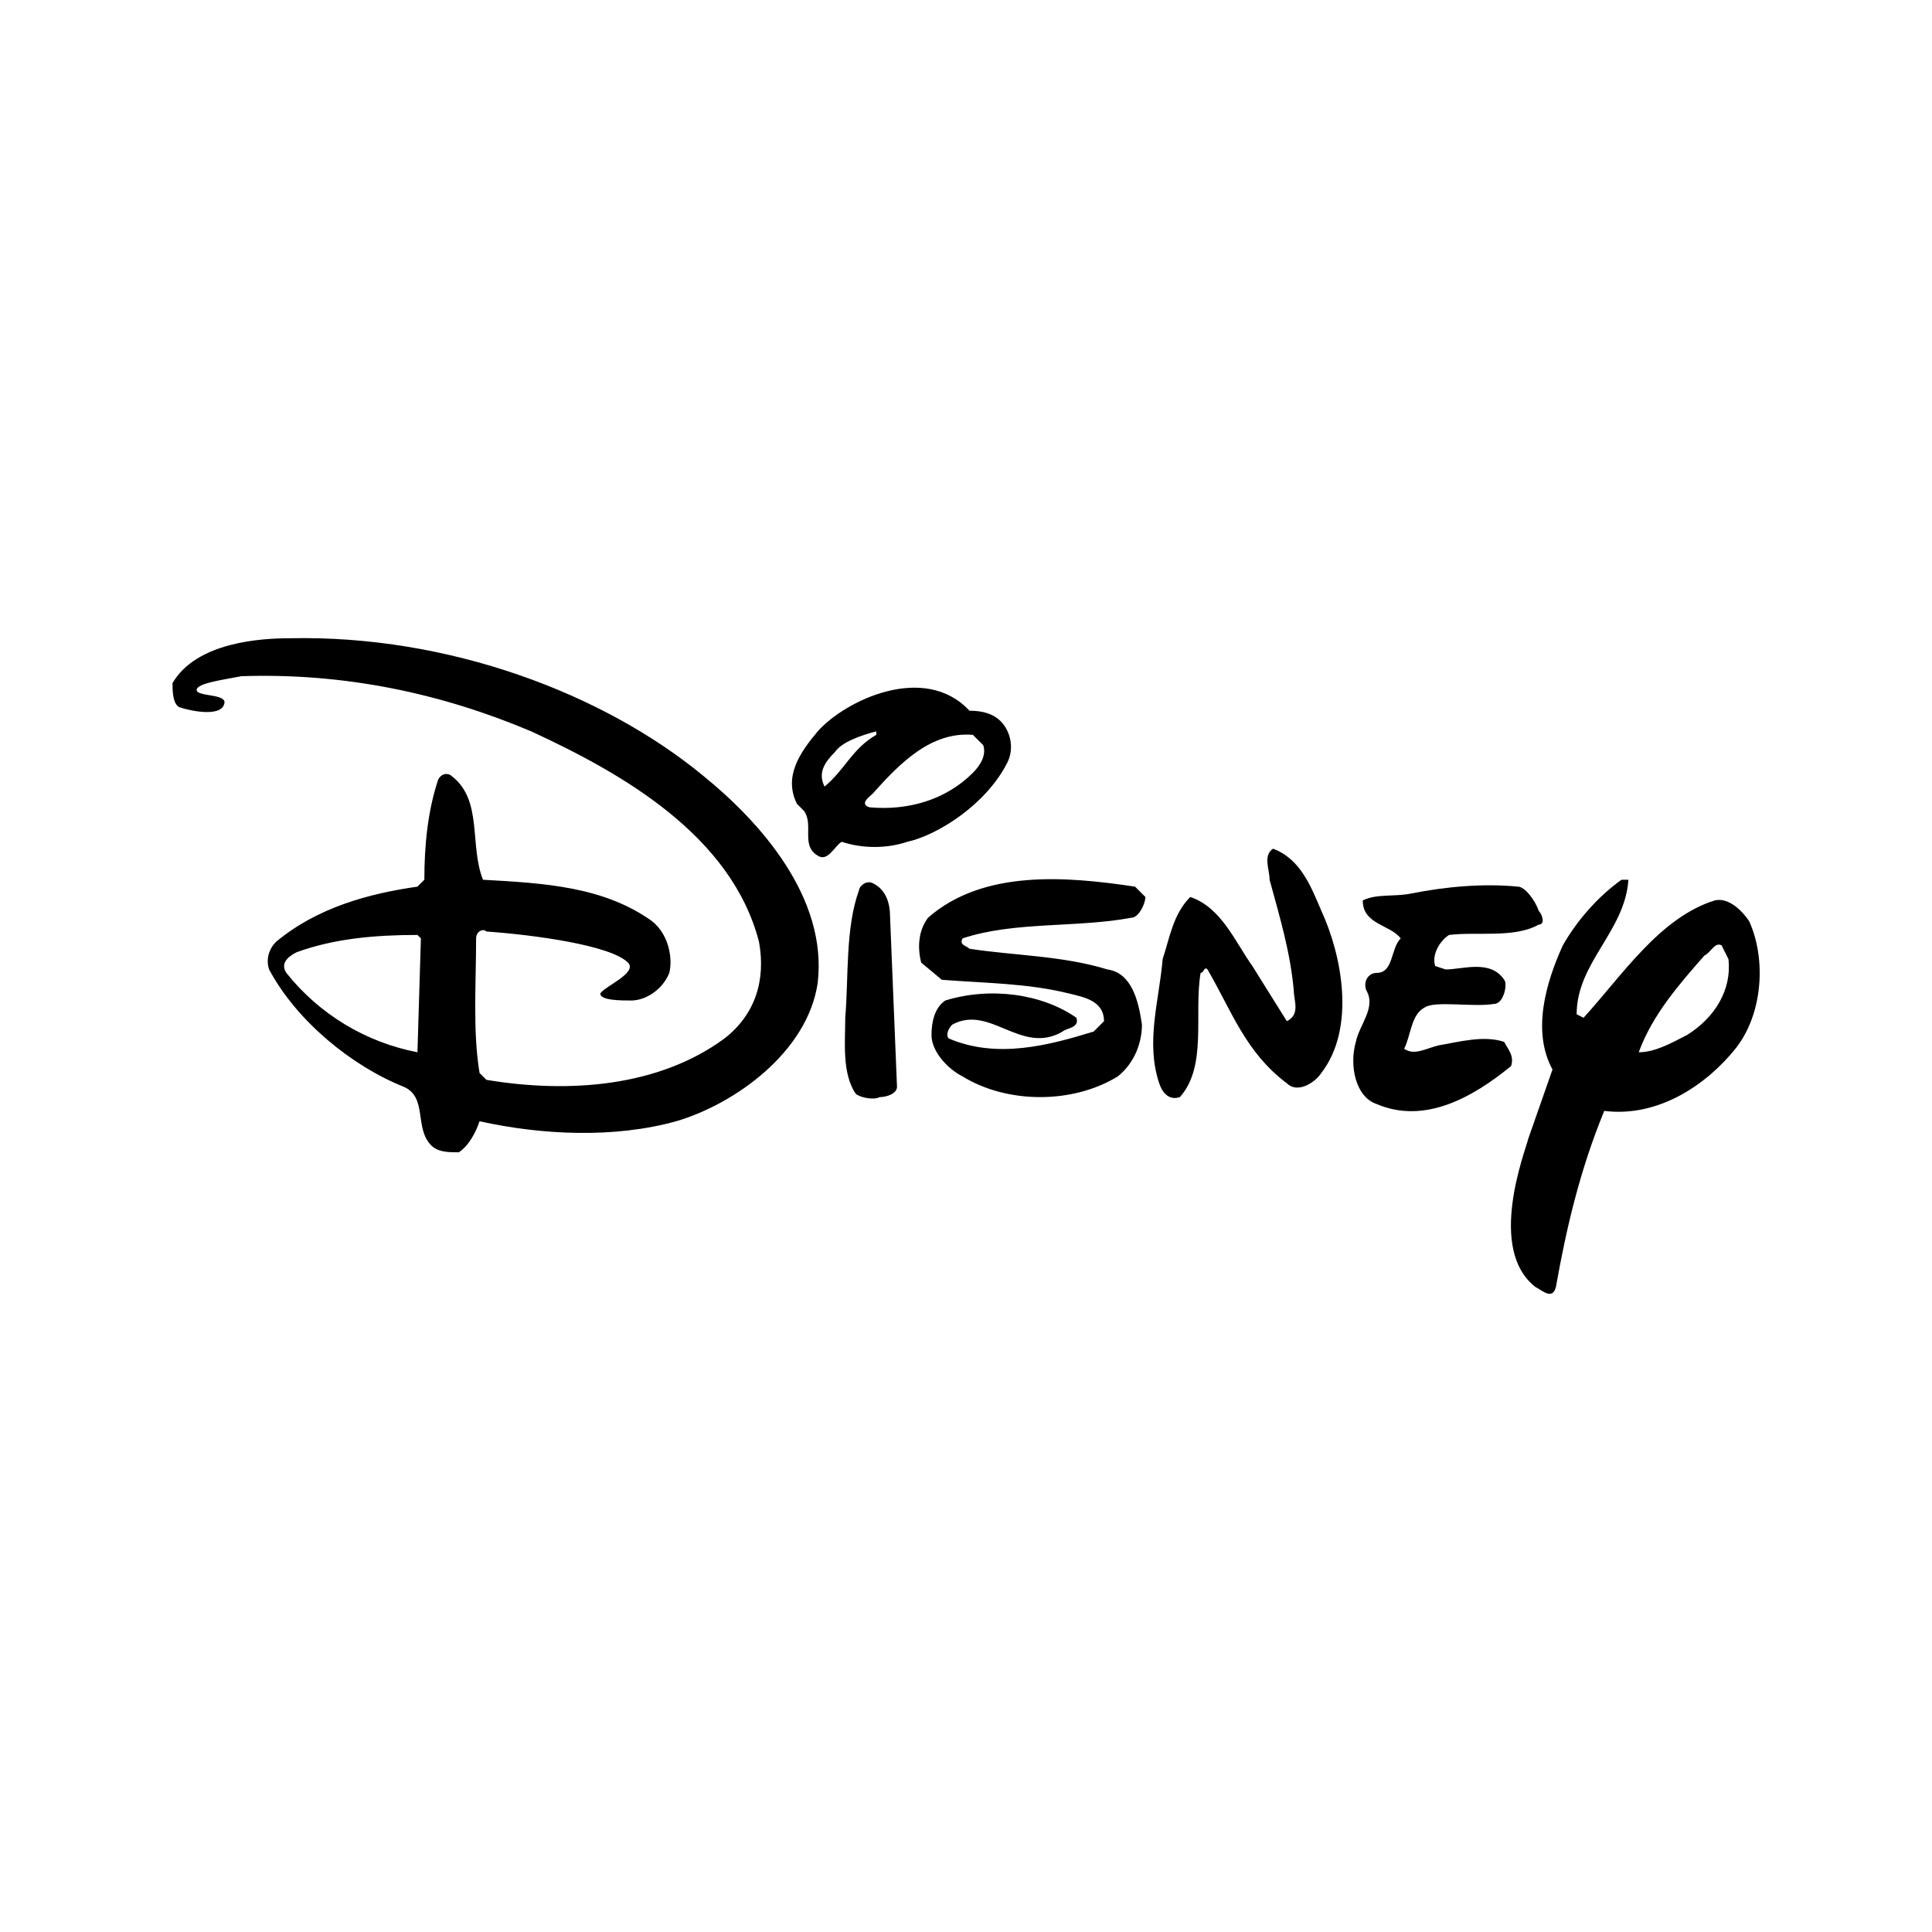
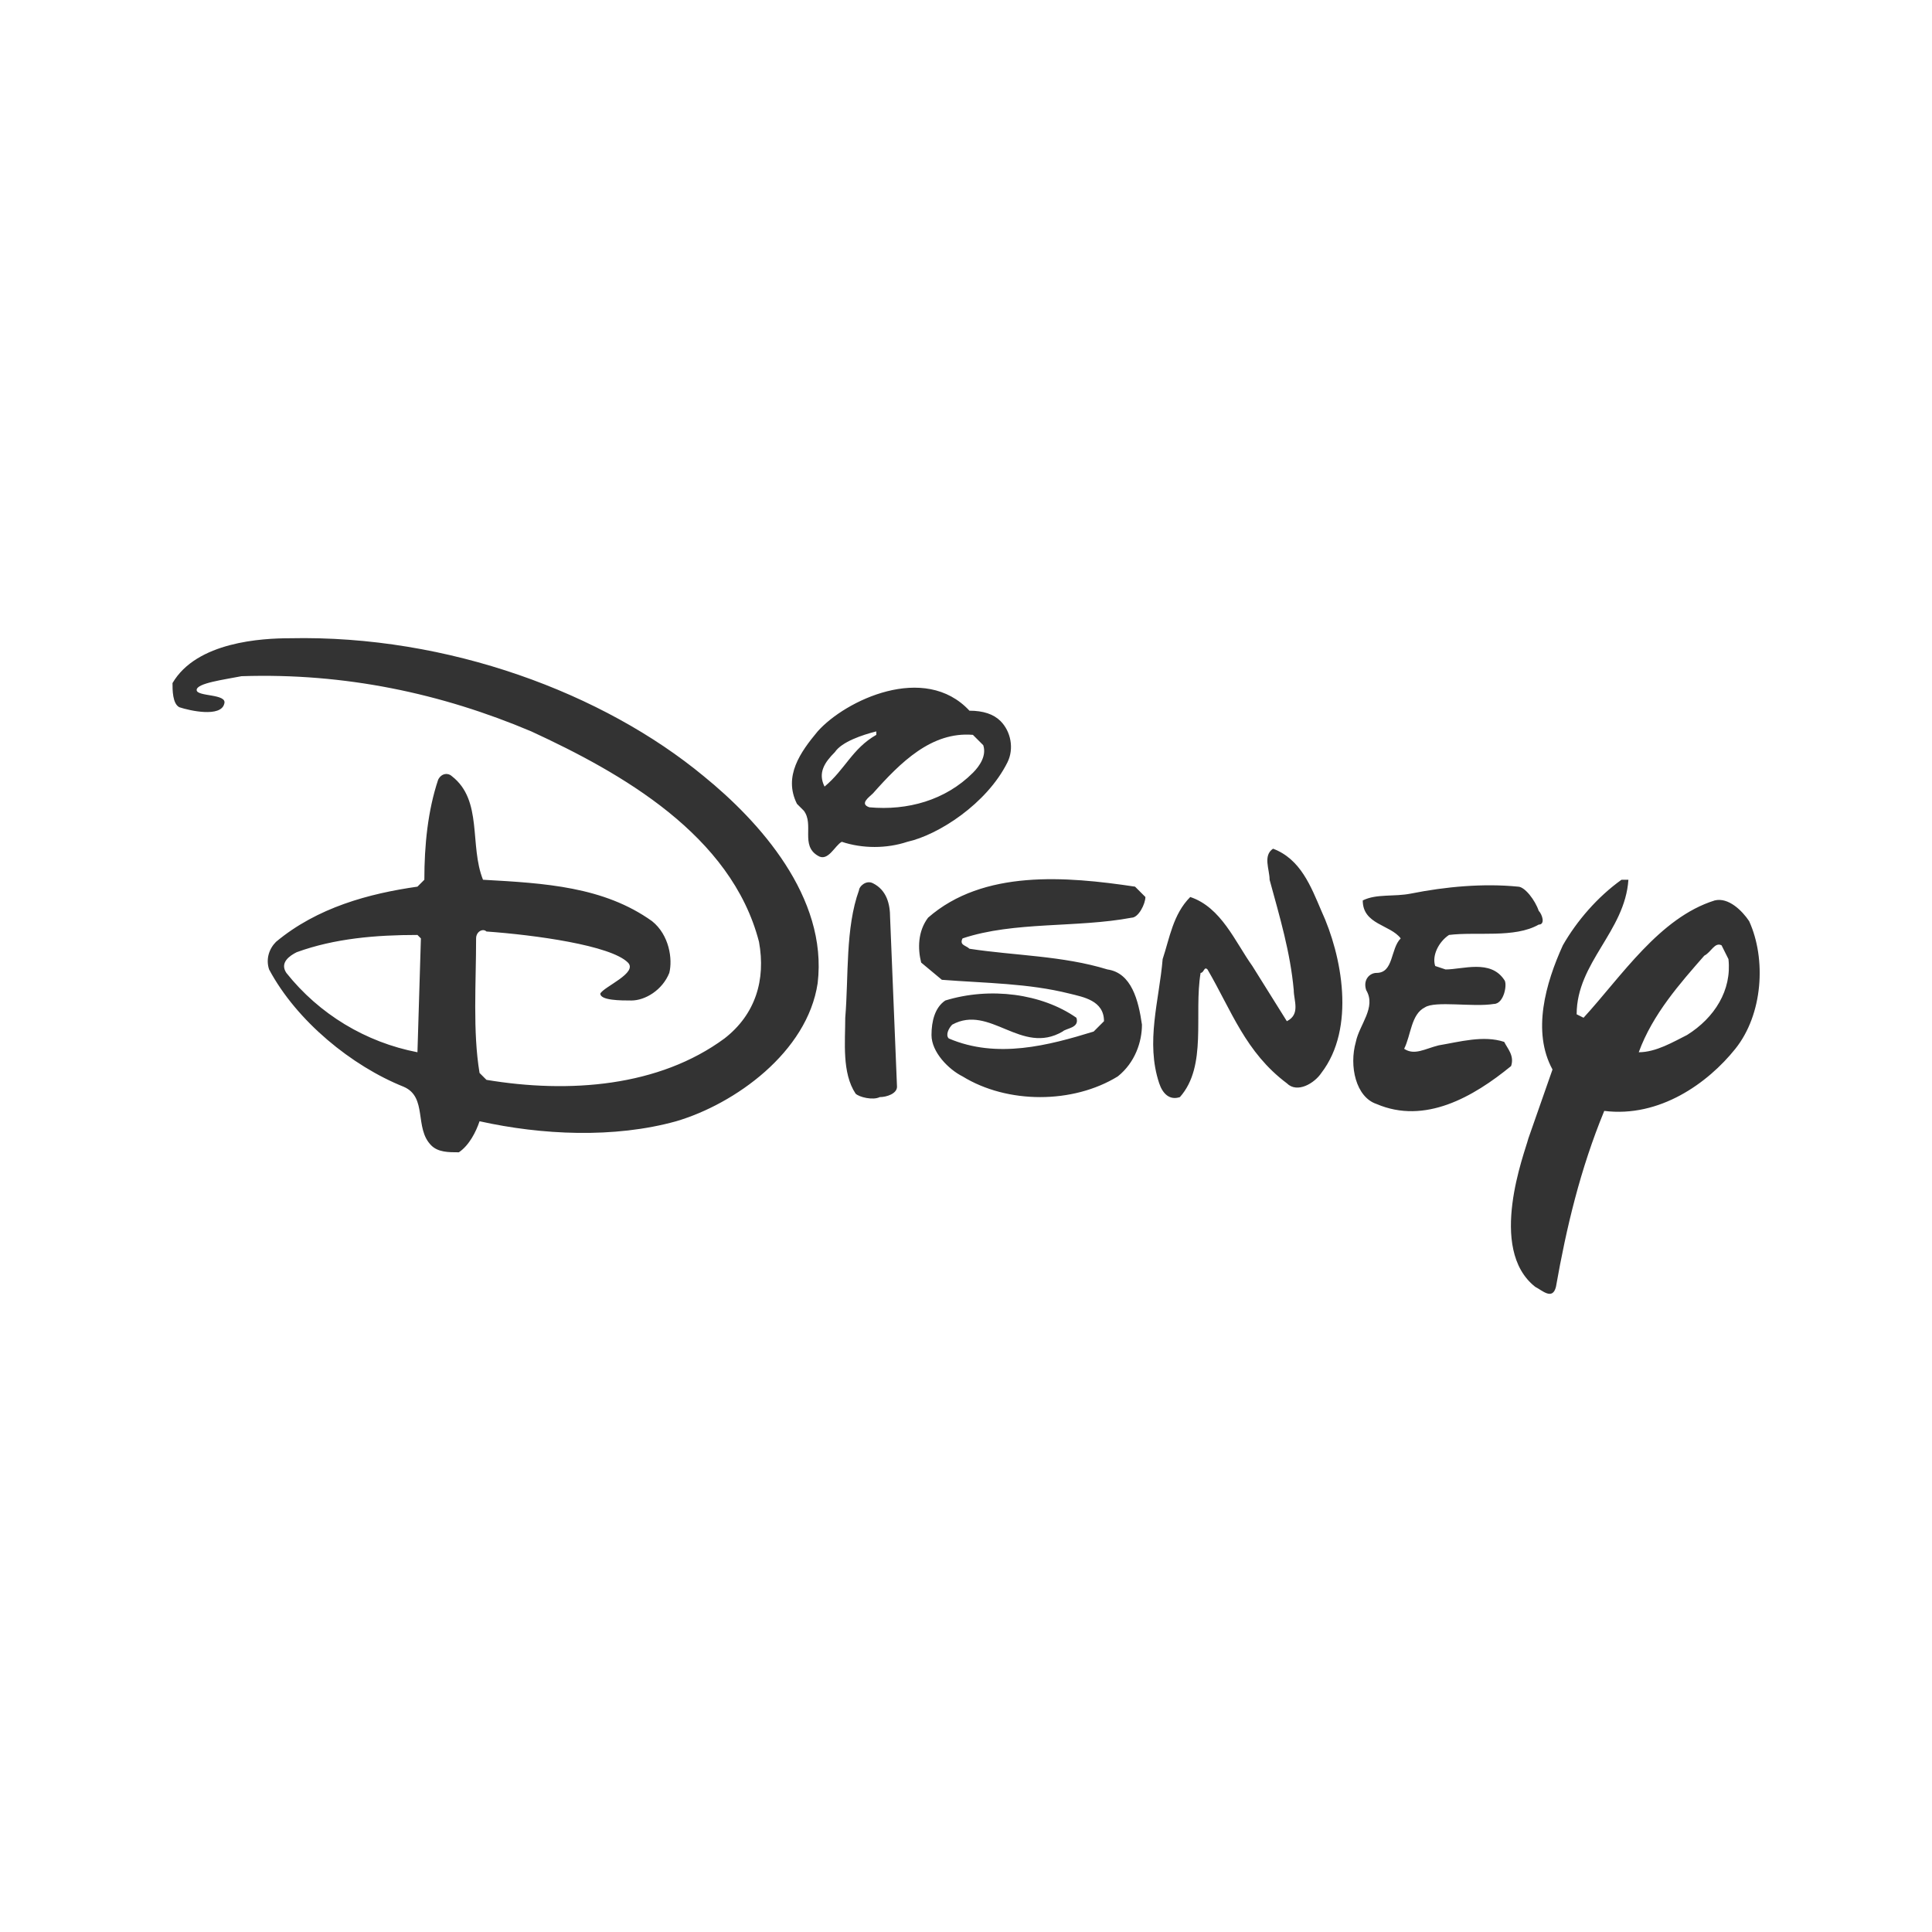
- <svg fill-rule="evenodd" clip-rule="evenodd" viewBox="0 100 560 200" width="120" height="120">
-   <path fill="currentColor" d="M281 126c4 0 7 1 9 3 3 3 4 8 2 12-6 12-20 21-29 23-6 2-13 2-19 0-2 1-4 6-7 4-5-3-1-9-4-13l-2-2c-4-8 1-15 6-21 8-9 31-20 44-6zm-27 6c-4 1-10 3-12 6-3 3-5 6-3 10 6-5 8-11 15-15v-1zm28 1c-12-1-21 8-29 17-1 1-4 3-1 4 11 1 22-2 30-10 2-2 4-5 3-8l-3-3zm101 51c6 13 10 34 0 47-2 3-7 6-10 3-12-9-16-21-23-33-1-1-1 1-2 1-2 12 2 27-6 36-3 1-5-1-6-4-4-12 0-24 1-36 2-6 3-13 8-18 9 3 13 13 18 20l10 16c4-2 2-6 2-9-1-11-4-21-7-32 0-3-2-7 1-9 8 3 11 11 14 18zm-51-4c0 2-2 6-4 6-16 3-34 1-49 6-1 2 1 2 2 3 13 2 27 2 40 6 7 1 9 9 10 16 0 5-2 11-7 15-13 8-32 8-45 0-4-2-9-7-9-12 0-4 1-8 4-10 13-4 28-2 38 5 1 3-3 3-4 4-12 7-21-8-32-2-1 1-2 3-1 4 14 6 29 2 42-2l3-3c0-6-6-7-10-8-12-3-24-3-37-4l-6-5c-1-4-1-9 2-13 16-14 40-12 60-9l3 3zm-74 6l2 49c0 2-3 3-5 3-2 1-6 0-7-1-4-6-3-15-3-22 1-12 0-26 4-37 0-1 2-3 4-2 4 2 5 6 5 10zm188-2c1 1 2 4 0 4-7 4-18 2-26 3-3 2-5 6-4 9l3 1c5 0 13-3 17 3 1 1 0 7-3 7-6 1-17-1-20 1-4 2-4 8-6 12 3 2 6 0 10-1 6-1 13-3 19-1 1 2 3 4 2 7-11 9-25 17-39 11-6-2-8-11-6-18 1-5 6-10 3-15-1-3 1-5 3-5 5 0 4-7 7-10-3-4-11-4-11-11 4-2 9-1 14-2 10-2 21-3 31-2 2 0 5 4 6 7zm-242-39c16 13 36 35 33 60-3 20-24 35-41 40-18 5-39 4-57 0-1 3-3 7-6 9-3 0-6 0-8-2-5-5-1-14-8-17-15-6-31-19-39-34-1-3 0-6 2-8 12-10 27-14 41-16l2-2c0-10 1-20 4-29 1-2 3-2 4-1 9 7 5 20 9 30 18 1 35 2 49 12 5 4 6 11 5 15-2 5-7 8-11 8-3 0-9 0-9-2 1-2 11-6 8-9-5-5-27-8-41-9-1-1-3 0-3 2 0 13-1 27 1 39l2 2c24 4 50 2 69-12 9-7 12-17 10-28-8-31-40-49-66-61-26-11-54-17-84-16-5 1-13 2-13 4s9 1 8 4c-1 4-10 2-13 1-2-1-2-5-2-7 7-12 26-13 34-13 46-1 91 16 120 40zm-83 46c-12 0-24 1-35 5-2 1-5 3-3 6a64 64 0 0038 23l1-33-1-1zm351-16c-1 15-15 24-15 39l2 1c11-12 22-29 38-34 4-1 8 3 10 6 5 11 4 27-4 37s-22 20-38 18c-7 17-11 34-14 51-1 4-4 1-6 0-14-11-3-39-2-43l7-20c-6-11-2-25 3-36 4-7 10-14 17-19h2zm27 19c-2-1-3 2-5 3-7 8-15 17-19 28 5 0 10-3 14-5 8-5 13-13 12-22l-2-4z" />
+ <svg xmlns="http://www.w3.org/2000/svg" fill="#575757" fill-rule="evenodd" clip-rule="evenodd" viewBox="0 100 560 200" width="120" height="120">
+   <path fill="#333" d="M281 126c4 0 7 1 9 3 3 3 4 8 2 12-6 12-20 21-29 23-6 2-13 2-19 0-2 1-4 6-7 4-5-3-1-9-4-13l-2-2c-4-8 1-15 6-21 8-9 31-20 44-6zm-27 6c-4 1-10 3-12 6-3 3-5 6-3 10 6-5 8-11 15-15v-1zm28 1c-12-1-21 8-29 17-1 1-4 3-1 4 11 1 22-2 30-10 2-2 4-5 3-8l-3-3zm101 51c6 13 10 34 0 47-2 3-7 6-10 3-12-9-16-21-23-33-1-1-1 1-2 1-2 12 2 27-6 36-3 1-5-1-6-4-4-12 0-24 1-36 2-6 3-13 8-18 9 3 13 13 18 20l10 16c4-2 2-6 2-9-1-11-4-21-7-32 0-3-2-7 1-9 8 3 11 11 14 18zm-51-4c0 2-2 6-4 6-16 3-34 1-49 6-1 2 1 2 2 3 13 2 27 2 40 6 7 1 9 9 10 16 0 5-2 11-7 15-13 8-32 8-45 0-4-2-9-7-9-12 0-4 1-8 4-10 13-4 28-2 38 5 1 3-3 3-4 4-12 7-21-8-32-2-1 1-2 3-1 4 14 6 29 2 42-2l3-3c0-6-6-7-10-8-12-3-24-3-37-4l-6-5c-1-4-1-9 2-13 16-14 40-12 60-9l3 3zm-74 6l2 49c0 2-3 3-5 3-2 1-6 0-7-1-4-6-3-15-3-22 1-12 0-26 4-37 0-1 2-3 4-2 4 2 5 6 5 10zm188-2c1 1 2 4 0 4-7 4-18 2-26 3-3 2-5 6-4 9l3 1c5 0 13-3 17 3 1 1 0 7-3 7-6 1-17-1-20 1-4 2-4 8-6 12 3 2 6 0 10-1 6-1 13-3 19-1 1 2 3 4 2 7-11 9-25 17-39 11-6-2-8-11-6-18 1-5 6-10 3-15-1-3 1-5 3-5 5 0 4-7 7-10-3-4-11-4-11-11 4-2 9-1 14-2 10-2 21-3 31-2 2 0 5 4 6 7zm-242-39c16 13 36 35 33 60-3 20-24 35-41 40-18 5-39 4-57 0-1 3-3 7-6 9-3 0-6 0-8-2-5-5-1-14-8-17-15-6-31-19-39-34-1-3 0-6 2-8 12-10 27-14 41-16l2-2c0-10 1-20 4-29 1-2 3-2 4-1 9 7 5 20 9 30 18 1 35 2 49 12 5 4 6 11 5 15-2 5-7 8-11 8-3 0-9 0-9-2 1-2 11-6 8-9-5-5-27-8-41-9-1-1-3 0-3 2 0 13-1 27 1 39l2 2c24 4 50 2 69-12 9-7 12-17 10-28-8-31-40-49-66-61-26-11-54-17-84-16-5 1-13 2-13 4s9 1 8 4c-1 4-10 2-13 1-2-1-2-5-2-7 7-12 26-13 34-13 46-1 91 16 120 40zm-83 46c-12 0-24 1-35 5-2 1-5 3-3 6a64 64 0 0038 23l1-33-1-1zm351-16c-1 15-15 24-15 39l2 1c11-12 22-29 38-34 4-1 8 3 10 6 5 11 4 27-4 37s-22 20-38 18c-7 17-11 34-14 51-1 4-4 1-6 0-14-11-3-39-2-43l7-20c-6-11-2-25 3-36 4-7 10-14 17-19h2zm27 19c-2-1-3 2-5 3-7 8-15 17-19 28 5 0 10-3 14-5 8-5 13-13 12-22l-2-4z" />
</svg>
